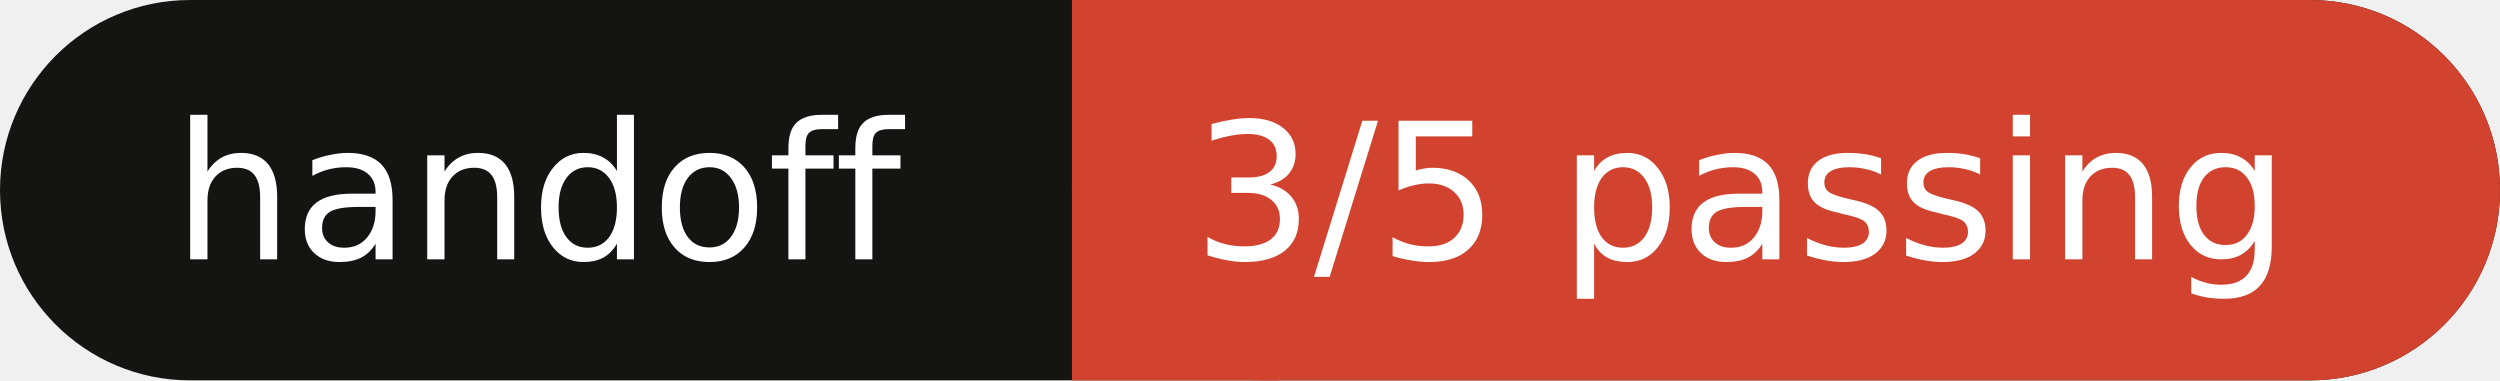
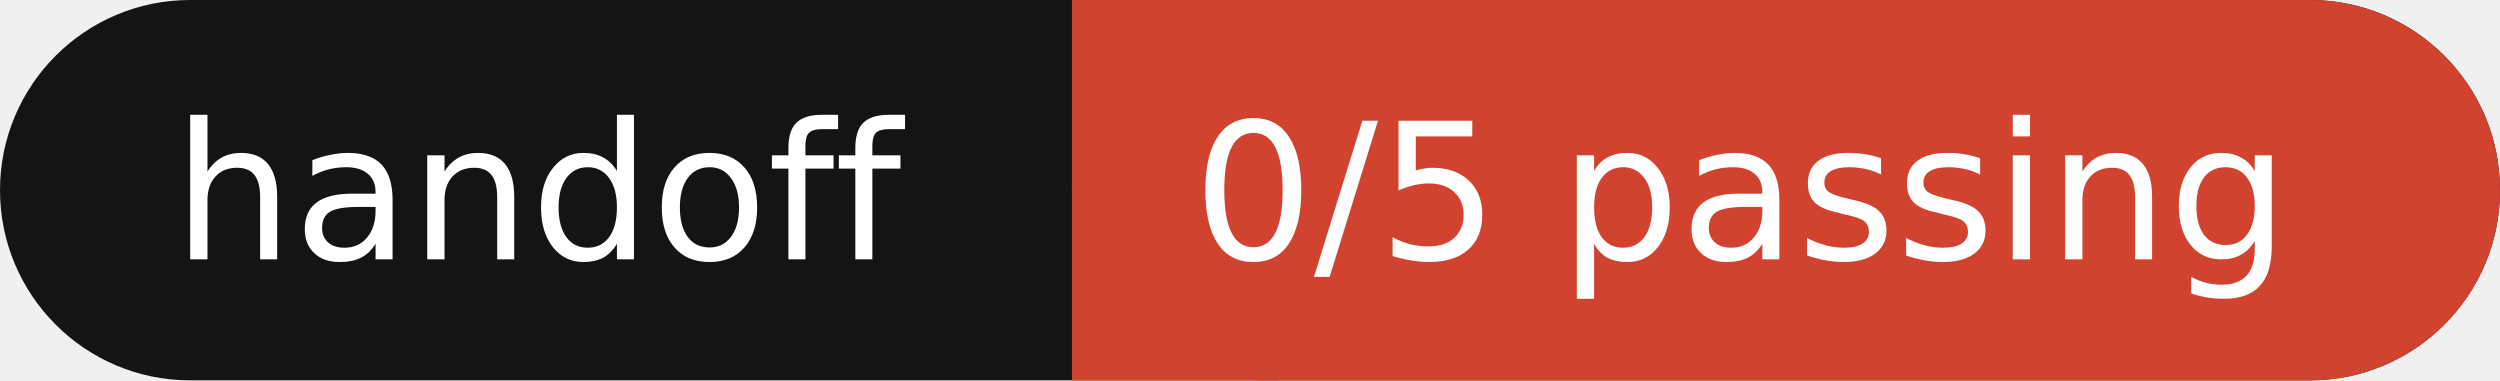
- <svg xmlns="http://www.w3.org/2000/svg" width="144.6" height="22" role="img" aria-label="handoff: 3/5 passing">
+ <svg xmlns="http://www.w3.org/2000/svg" width="144.6" height="22" role="img" aria-label="handoff: 0/5 passing">
  <rect width="144.6" height="22" rx="11" fill="#141412" />
  <rect x="62" width="82.6" height="22" rx="11" fill="#D1432F" />
  <rect x="62" width="12" height="22" fill="#D1432F" />
  <g fill="#fff" font-family="Verdana,DejaVu Sans,sans-serif" font-size="11">
    <text x="10" y="15">handoff</text>
-     <text x="69" y="15">3/5 passing</text>
+     <text x="69" y="15">0/5 passing</text>
  </g>
</svg>
